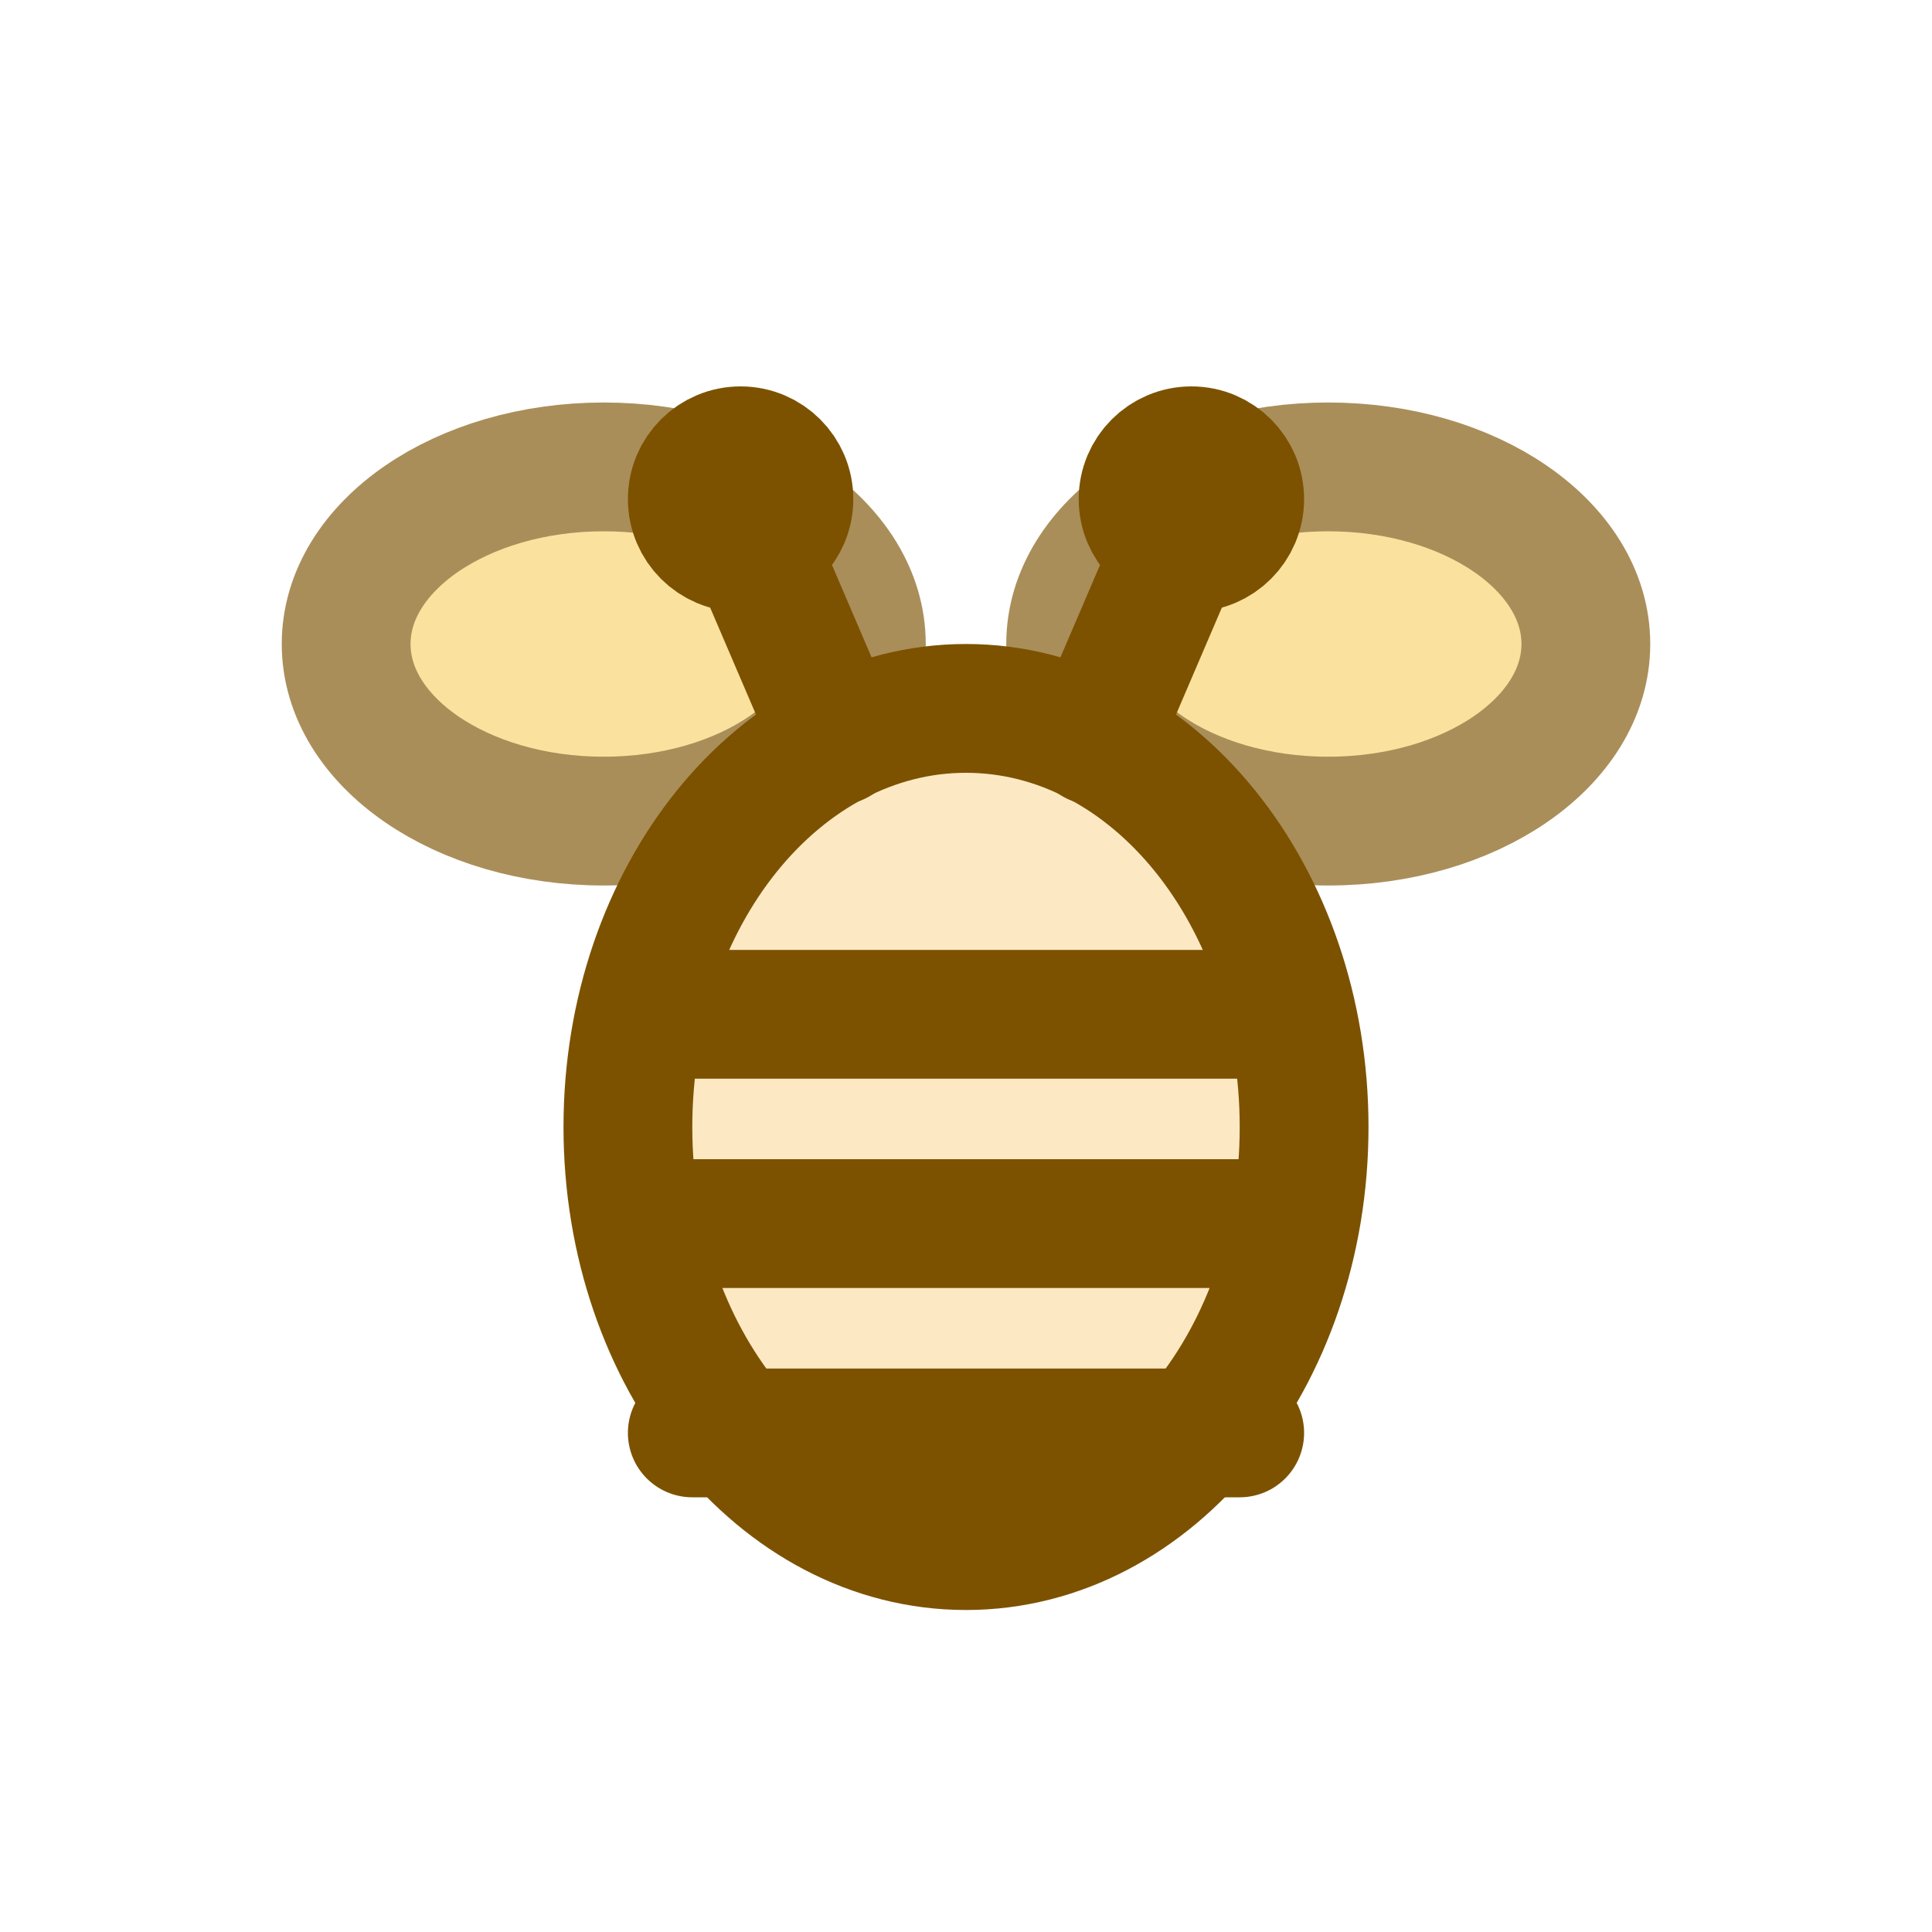
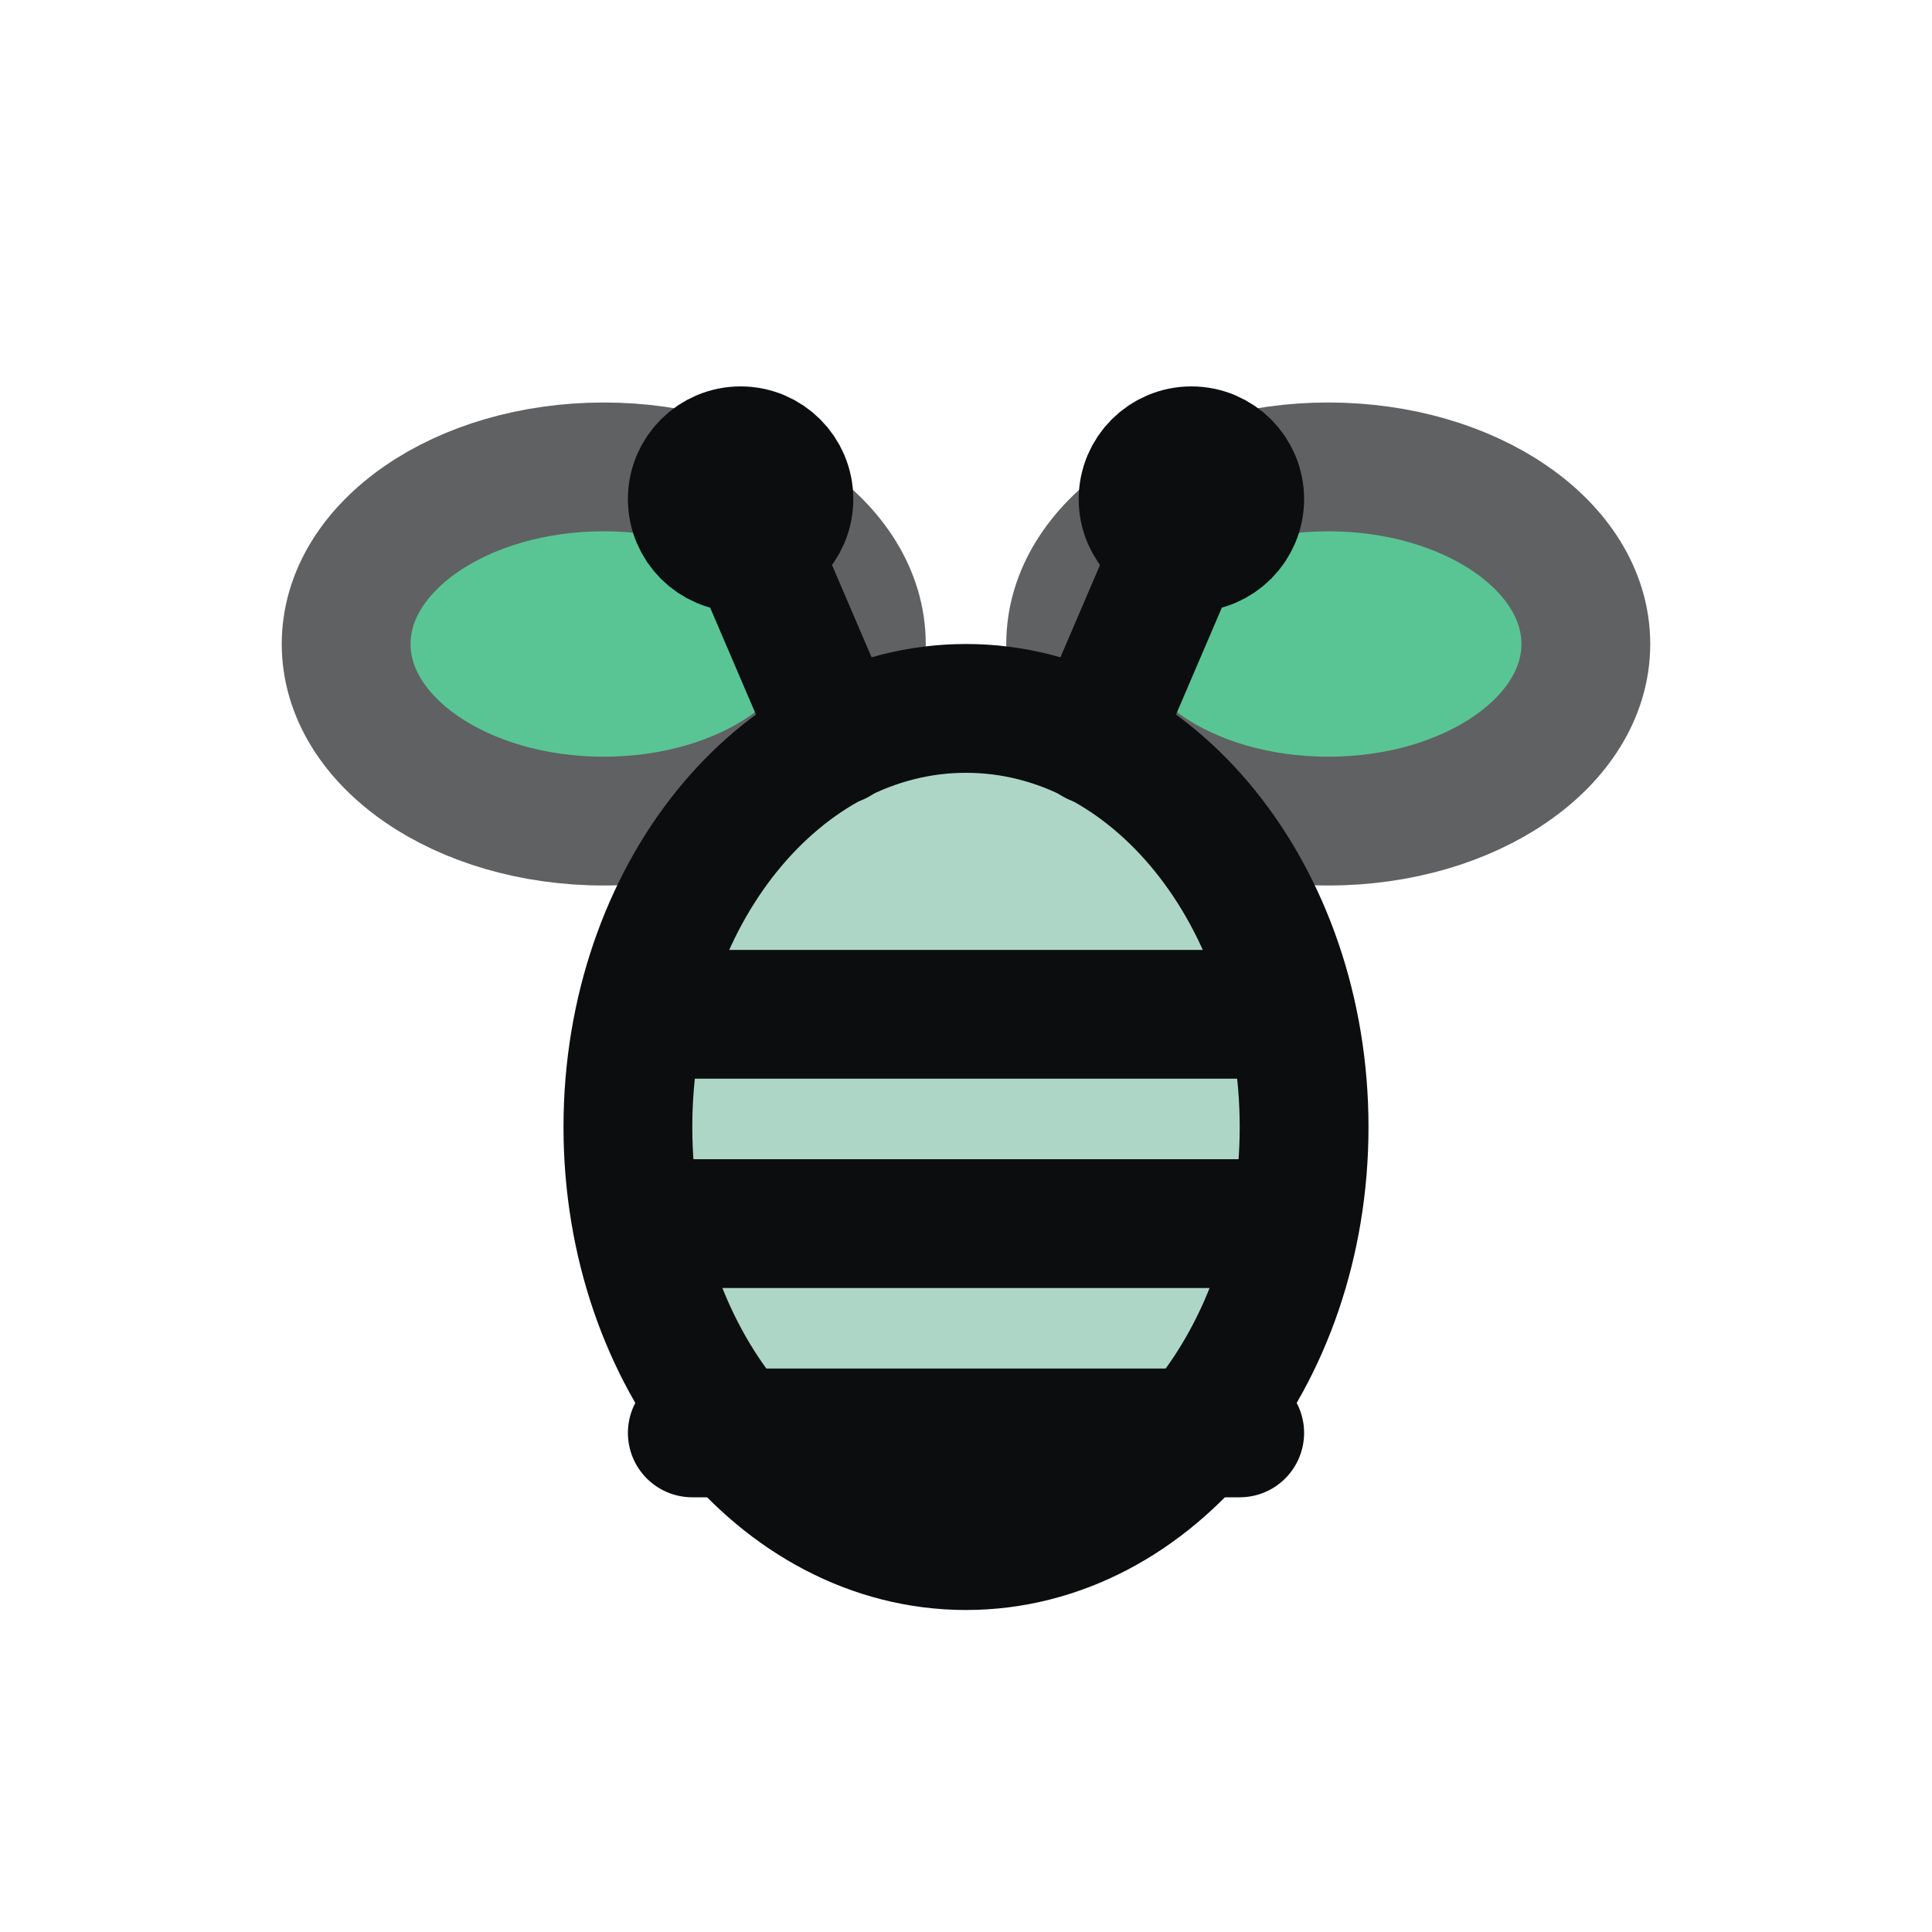
<svg xmlns="http://www.w3.org/2000/svg" width="64" height="64" viewBox="0 0 24 24" fill="none">
-   <g stroke="#7C5200" stroke-width="1.6" stroke-linecap="round" stroke-linejoin="round">
-     <ellipse cx="7.5" cy="8" rx="3.2" ry="2.2" opacity="0.65" fill="#F8D36A" />
-     <ellipse cx="16.5" cy="8" rx="3.2" ry="2.2" opacity="0.65" fill="#F8D36A" />
-     <ellipse cx="12" cy="14" rx="4.2" ry="5.2" fill="#F5B942" fill-opacity="0.32" />
+   <g stroke="#0B0D0F" stroke-width="1.6" stroke-linecap="round" stroke-linejoin="round">
+     <ellipse cx="7.5" cy="8" rx="3.2" ry="2.2" opacity="0.65" fill="#00A65A" />
+     <ellipse cx="16.5" cy="8" rx="3.2" ry="2.2" opacity="0.65" fill="#00A65A" />
+     <ellipse cx="12" cy="14" rx="4.2" ry="5.2" fill="#007F4E" fill-opacity="0.32" />
    <path d="M8.4 12.6h7.2" />
    <path d="M8.1 15.2h7.8" />
    <path d="M8.6 17.8h6.8" />
    <path d="M10.4 9.2 L9.2 6.4" />
    <path d="M13.6 9.2 L14.8 6.4" />
-     <circle cx="9.2" cy="6.2" r="0.6" fill="#7C5200" />
-     <circle cx="14.8" cy="6.2" r="0.6" fill="#7C5200" />
+     <circle cx="9.2" cy="6.2" r="0.6" fill="#0B0D0F" />
+     <circle cx="14.8" cy="6.2" r="0.6" fill="#0B0D0F" />
  </g>
</svg>
